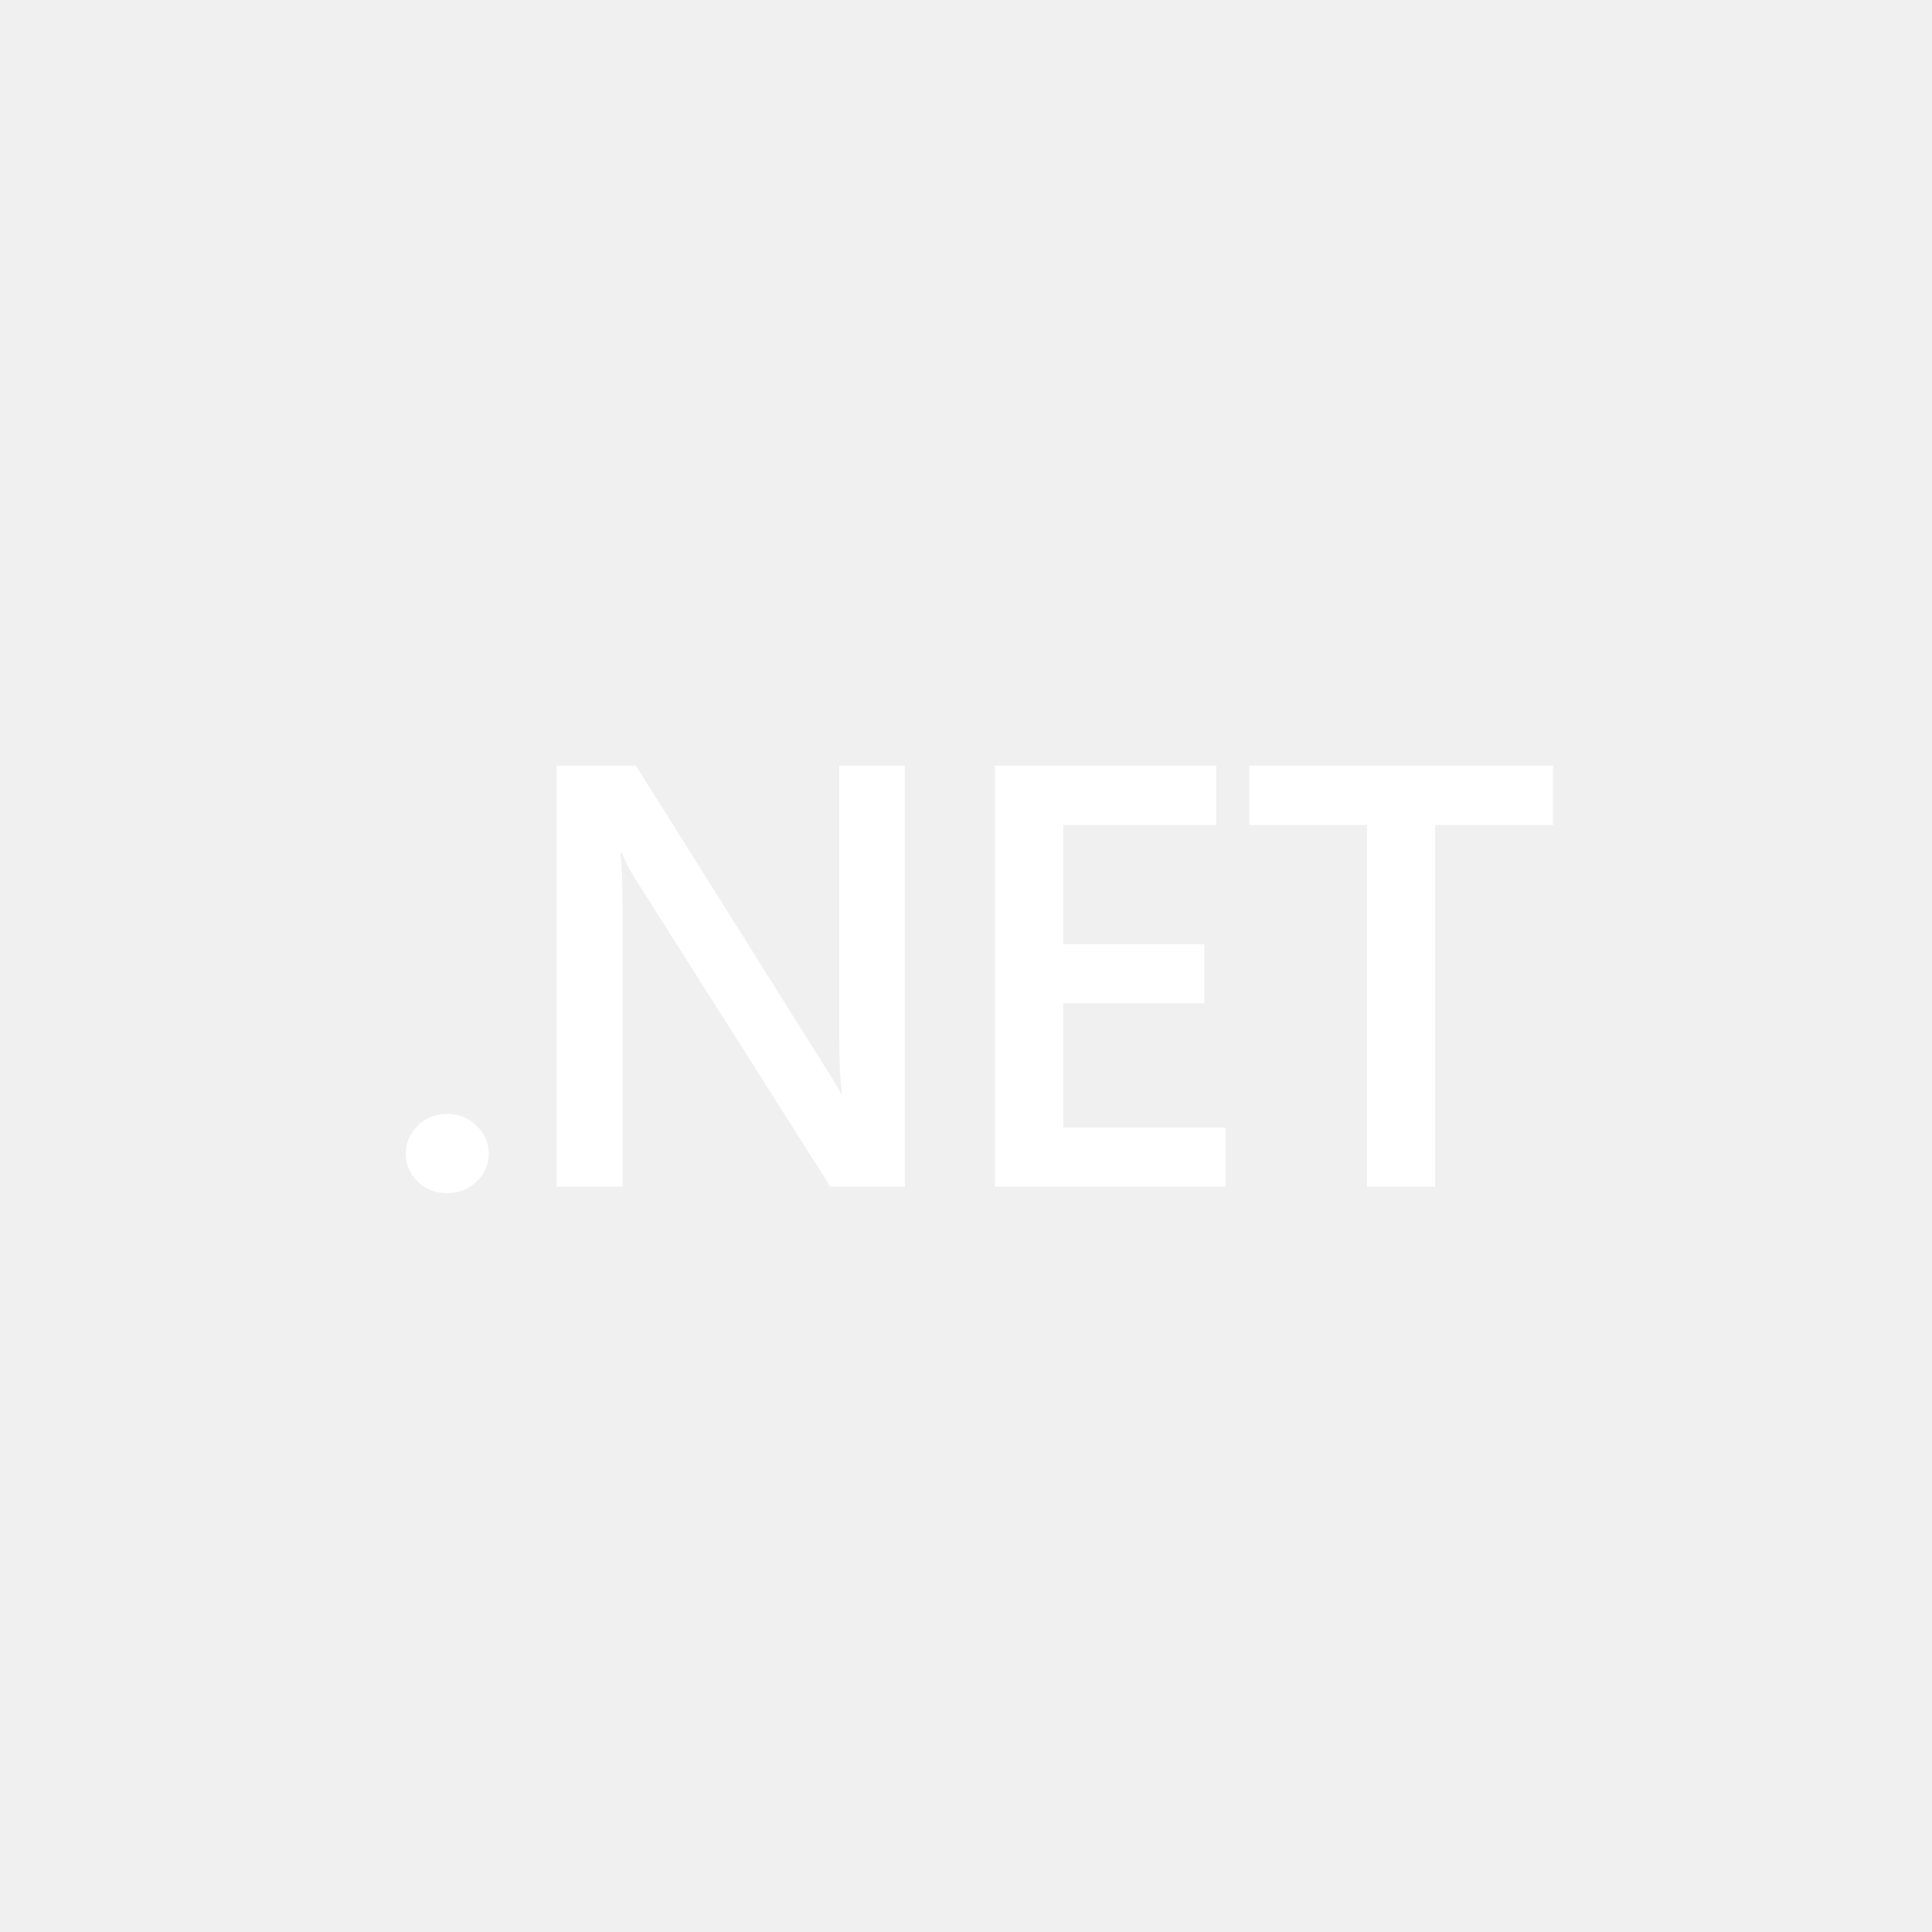
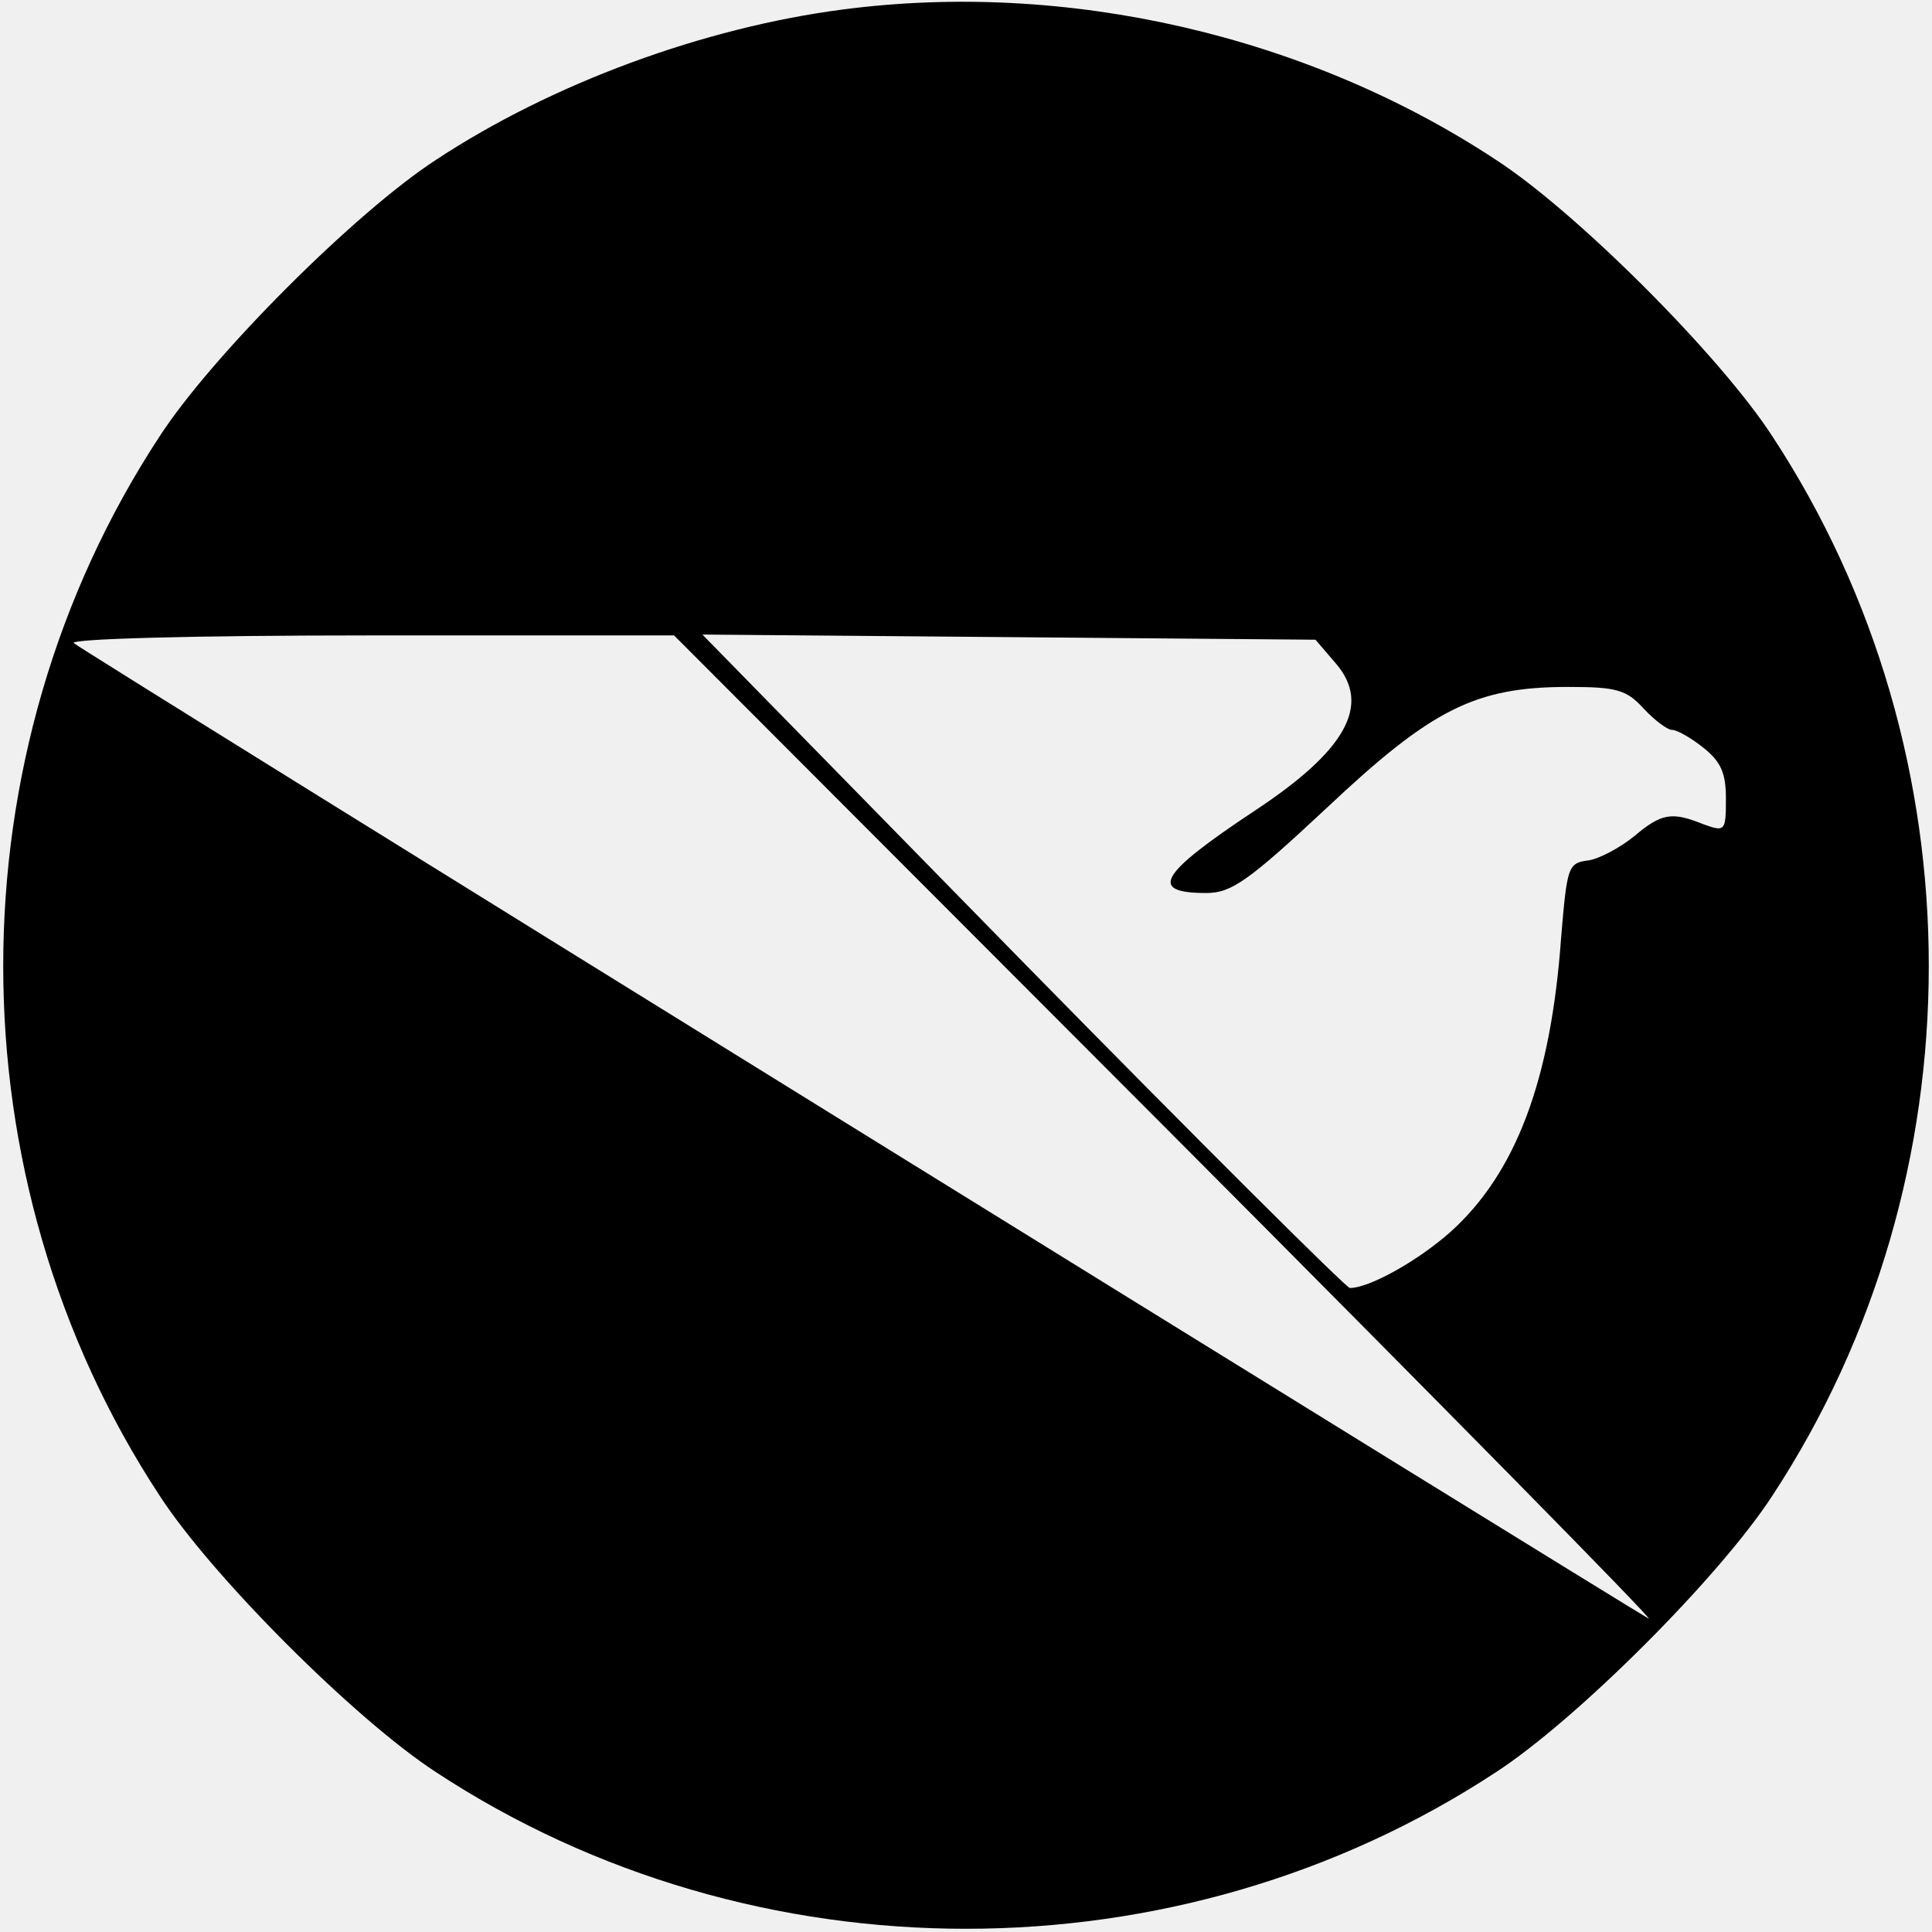
- <svg xmlns="http://www.w3.org/2000/svg" width="456" height="456" viewBox="0 0 456 456" version="1.1" xml:space="preserve" style="fill-rule:evenodd;clip-rule:evenodd;stroke-linejoin:round;stroke-miterlimit:2;">
-   <path d="m 105.5,281.609 c -2.703,0 -5.001,-0.9 -6.893,-2.702 -1.892,-1.848 -2.838,-4.042 -2.838,-6.582 0,-2.587 0.946,-4.804 2.838,-6.652 1.892,-1.848 4.19,-2.772 6.893,-2.772 2.748,0 5.068,0.924 6.96,2.772 1.937,1.848 2.906,4.064 2.906,6.652 0,2.54 -0.968,4.734 -2.906,6.582 -1.892,1.802 -4.212,2.702 -6.96,2.702 z" style="fill:#ffffff;fill-rule:nonzero;stroke-width:0.838" />
-   <path d="M 213.561,280.084 H 195.99 L 149.7,207.054 c -1.171,-1.848 -2.14,-3.765 -2.906,-5.751 h -0.406 c 0.361,2.125 0.541,6.675 0.541,13.65 v 65.132 h -15.543 v -99.36 h 18.719 l 44.737,71.298 c 1.892,2.957 3.109,4.989 3.649,6.098 h 0.27 c -0.45,-2.632 -0.676,-7.09 -0.676,-13.373 v -64.023 h 15.476 z" style="fill:#ffffff;fill-rule:nonzero;stroke-width:0.838" />
-   <path d="m 289.251,280.084 h -54.401 v -99.36 h 52.238 v 13.997 h -36.154 v 28.131 h 33.316 v 13.927 h -33.316 v 29.378 h 38.316 z" style="fill:#ffffff;fill-rule:nonzero;stroke-width:0.838" />
-   <path d="M 366.565,194.721 H 338.722 v 85.363 h -16.084 v -85.363 h -27.775 v -13.997 h 71.701 z" style="fill:#ffffff;fill-rule:nonzero;stroke-width:0.838" />
+ <svg xmlns="http://www.w3.org/2000/svg" version="1.0" width="225pt" height="225pt" viewBox="0 0 225 225" preserveAspectRatio="xMidYMid meet">
+   <g transform="translate(0,225) scale(0.1,-0.1)" fill="#000000" stroke="none">
+     <path d="M982 2239 c-162 -21 -339 -86 -474 -175 -94 -61 -261 -228 -322 -322 -243 -370 -243 -864 0 -1234 61 -94 228 -261 322 -322 370 -243 864 -243 1234 0 94 61 261 228 322 322 243 370 243 864 0 1234 -61 94 -228 261 -322 322 -220 145 -500 209 -760 175z m378 -1305 c316 -317 568 -573 560 -569 -32 18 -1826 1128 -1834 1136 -6 5 140 9 345 9 l354 0 575 -576z m196 543 c41 -48 12 -101 -96 -172 -110 -73 -123 -95 -55 -95 29 0 49 14 140 99 122 115 173 141 281 141 56 0 68 -3 88 -25 13 -14 28 -25 33 -25 6 0 22 -9 37 -21 20 -16 26 -29 26 -59 0 -38 -1 -39 -26 -30 -37 15 -49 13 -81 -14 -16 -13 -40 -26 -53 -28 -24 -3 -25 -7 -32 -91 -12 -166 -53 -273 -128 -341 -38 -34 -95 -66 -118 -66 -4 0 -176 171 -381 380 l-373 381 357 -3 357 -3 24 -28z" />
+   </g>
</svg>
